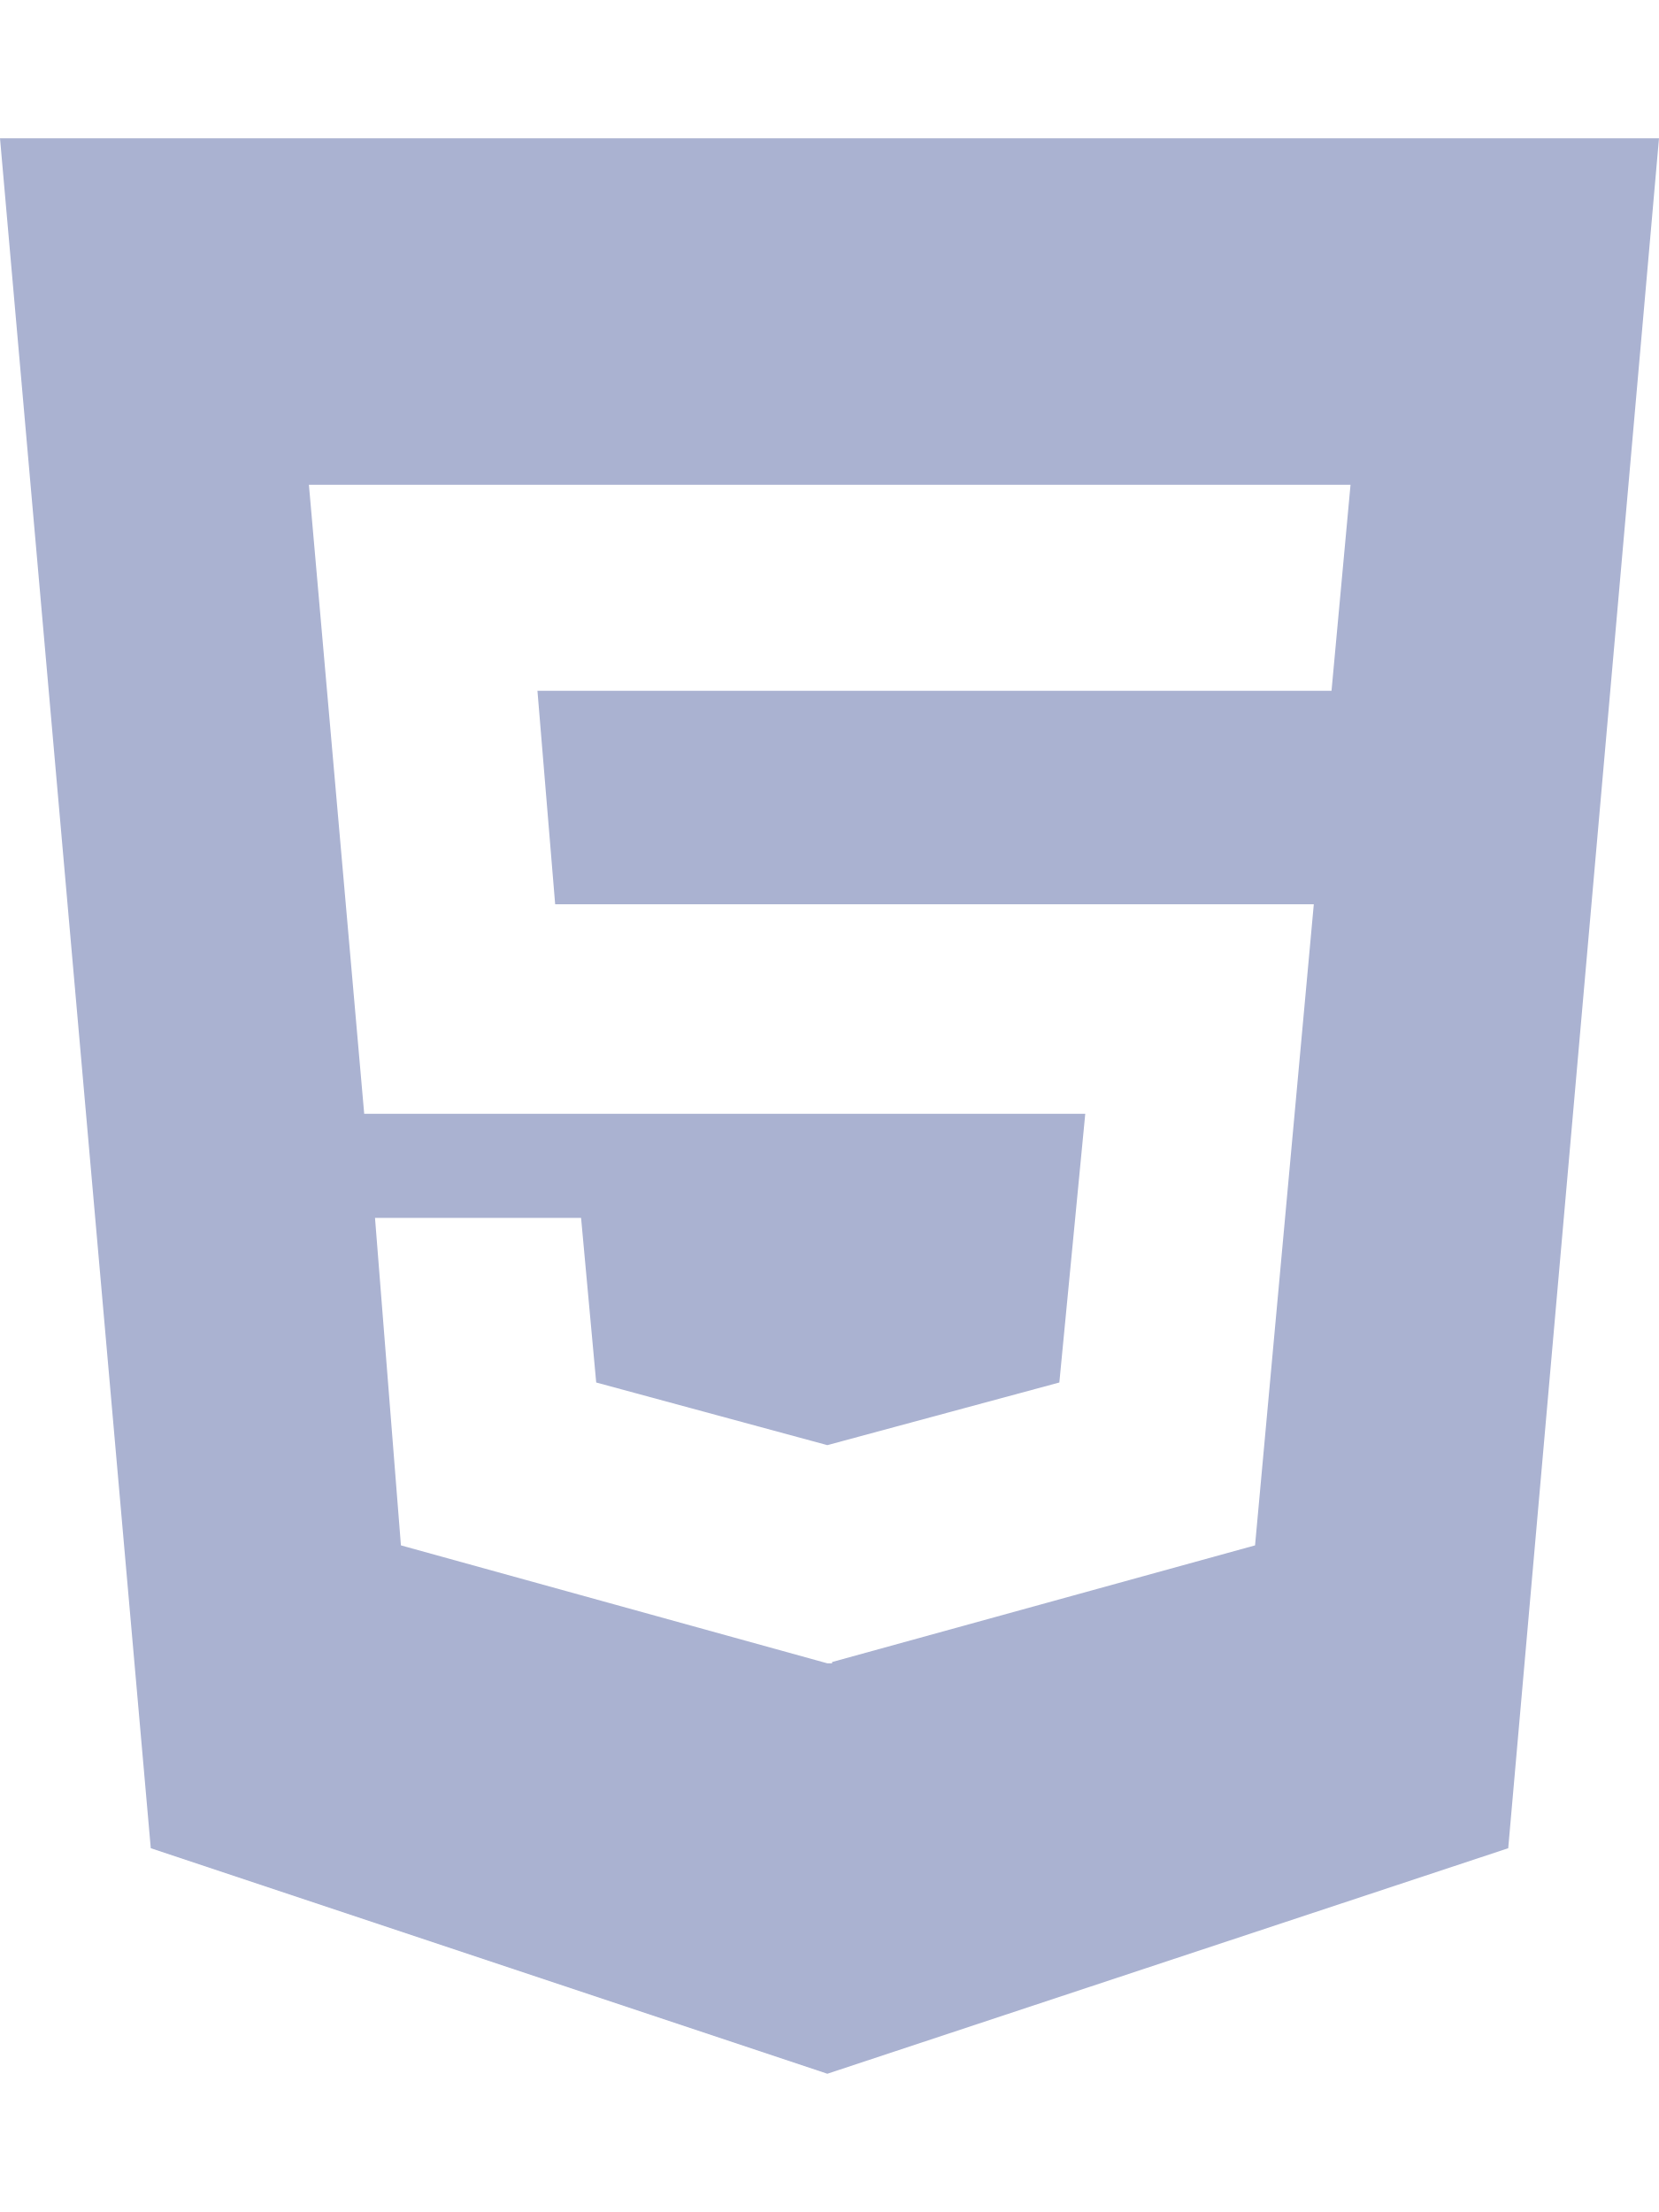
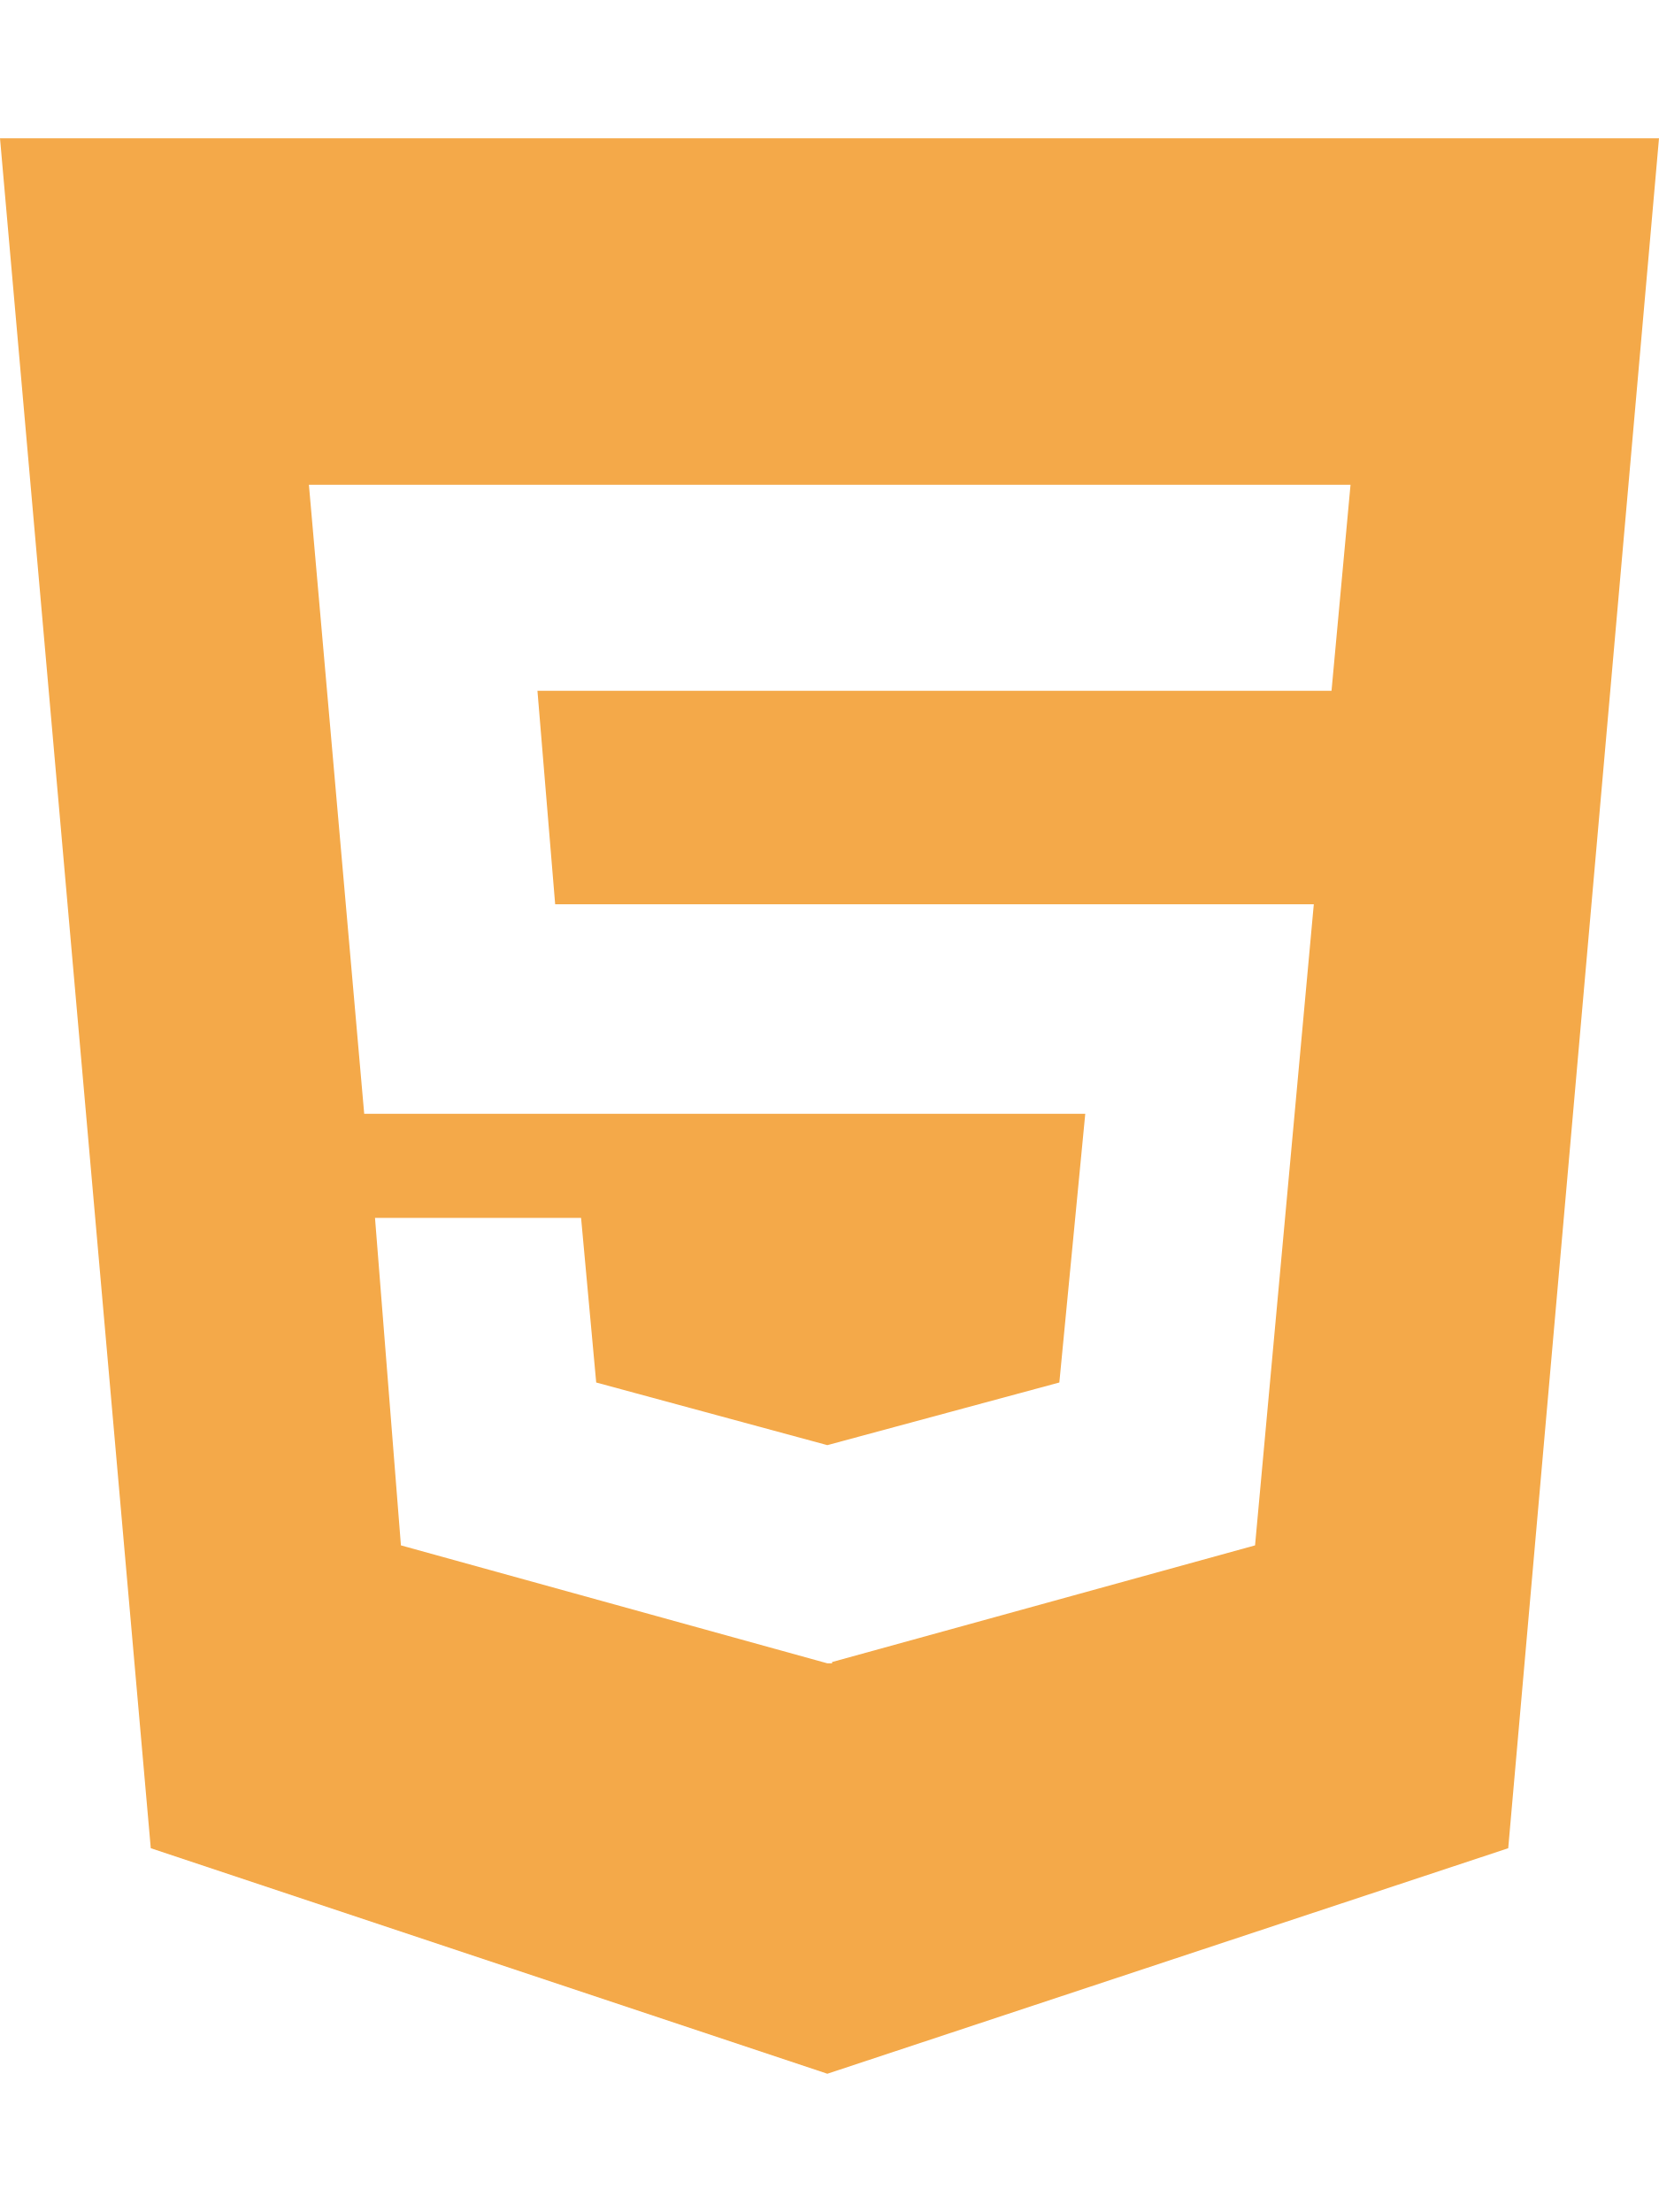
<svg xmlns="http://www.w3.org/2000/svg" height="16" width="12" viewBox="0 0 384 512">
-   <path opacity="1" fill="rgb(170, 178, 209)" d="M0 32l34.9 395.8L191.5 480l157.6-52.2L384 32H0zm308.2 127.9H124.4l4.1 49.4h175.6l-13.6 148.4-97.9 27v.3h-1.1l-98.7-27.3-6-75.8h47.7L138 320l53.5 14.5 53.7-14.5 6-62.2H84.3L71.5 112.2h241.1l-4.4 47.7z" />
+   <path opacity="1" fill="#f4a949" d="M0 32l34.9 395.8L191.5 480l157.6-52.2L384 32H0zm308.2 127.9H124.4l4.1 49.4h175.6l-13.6 148.4-97.9 27v.3h-1.1l-98.7-27.3-6-75.8h47.7L138 320l53.5 14.5 53.7-14.5 6-62.2H84.3L71.5 112.2h241.1l-4.4 47.7z" />
</svg>
